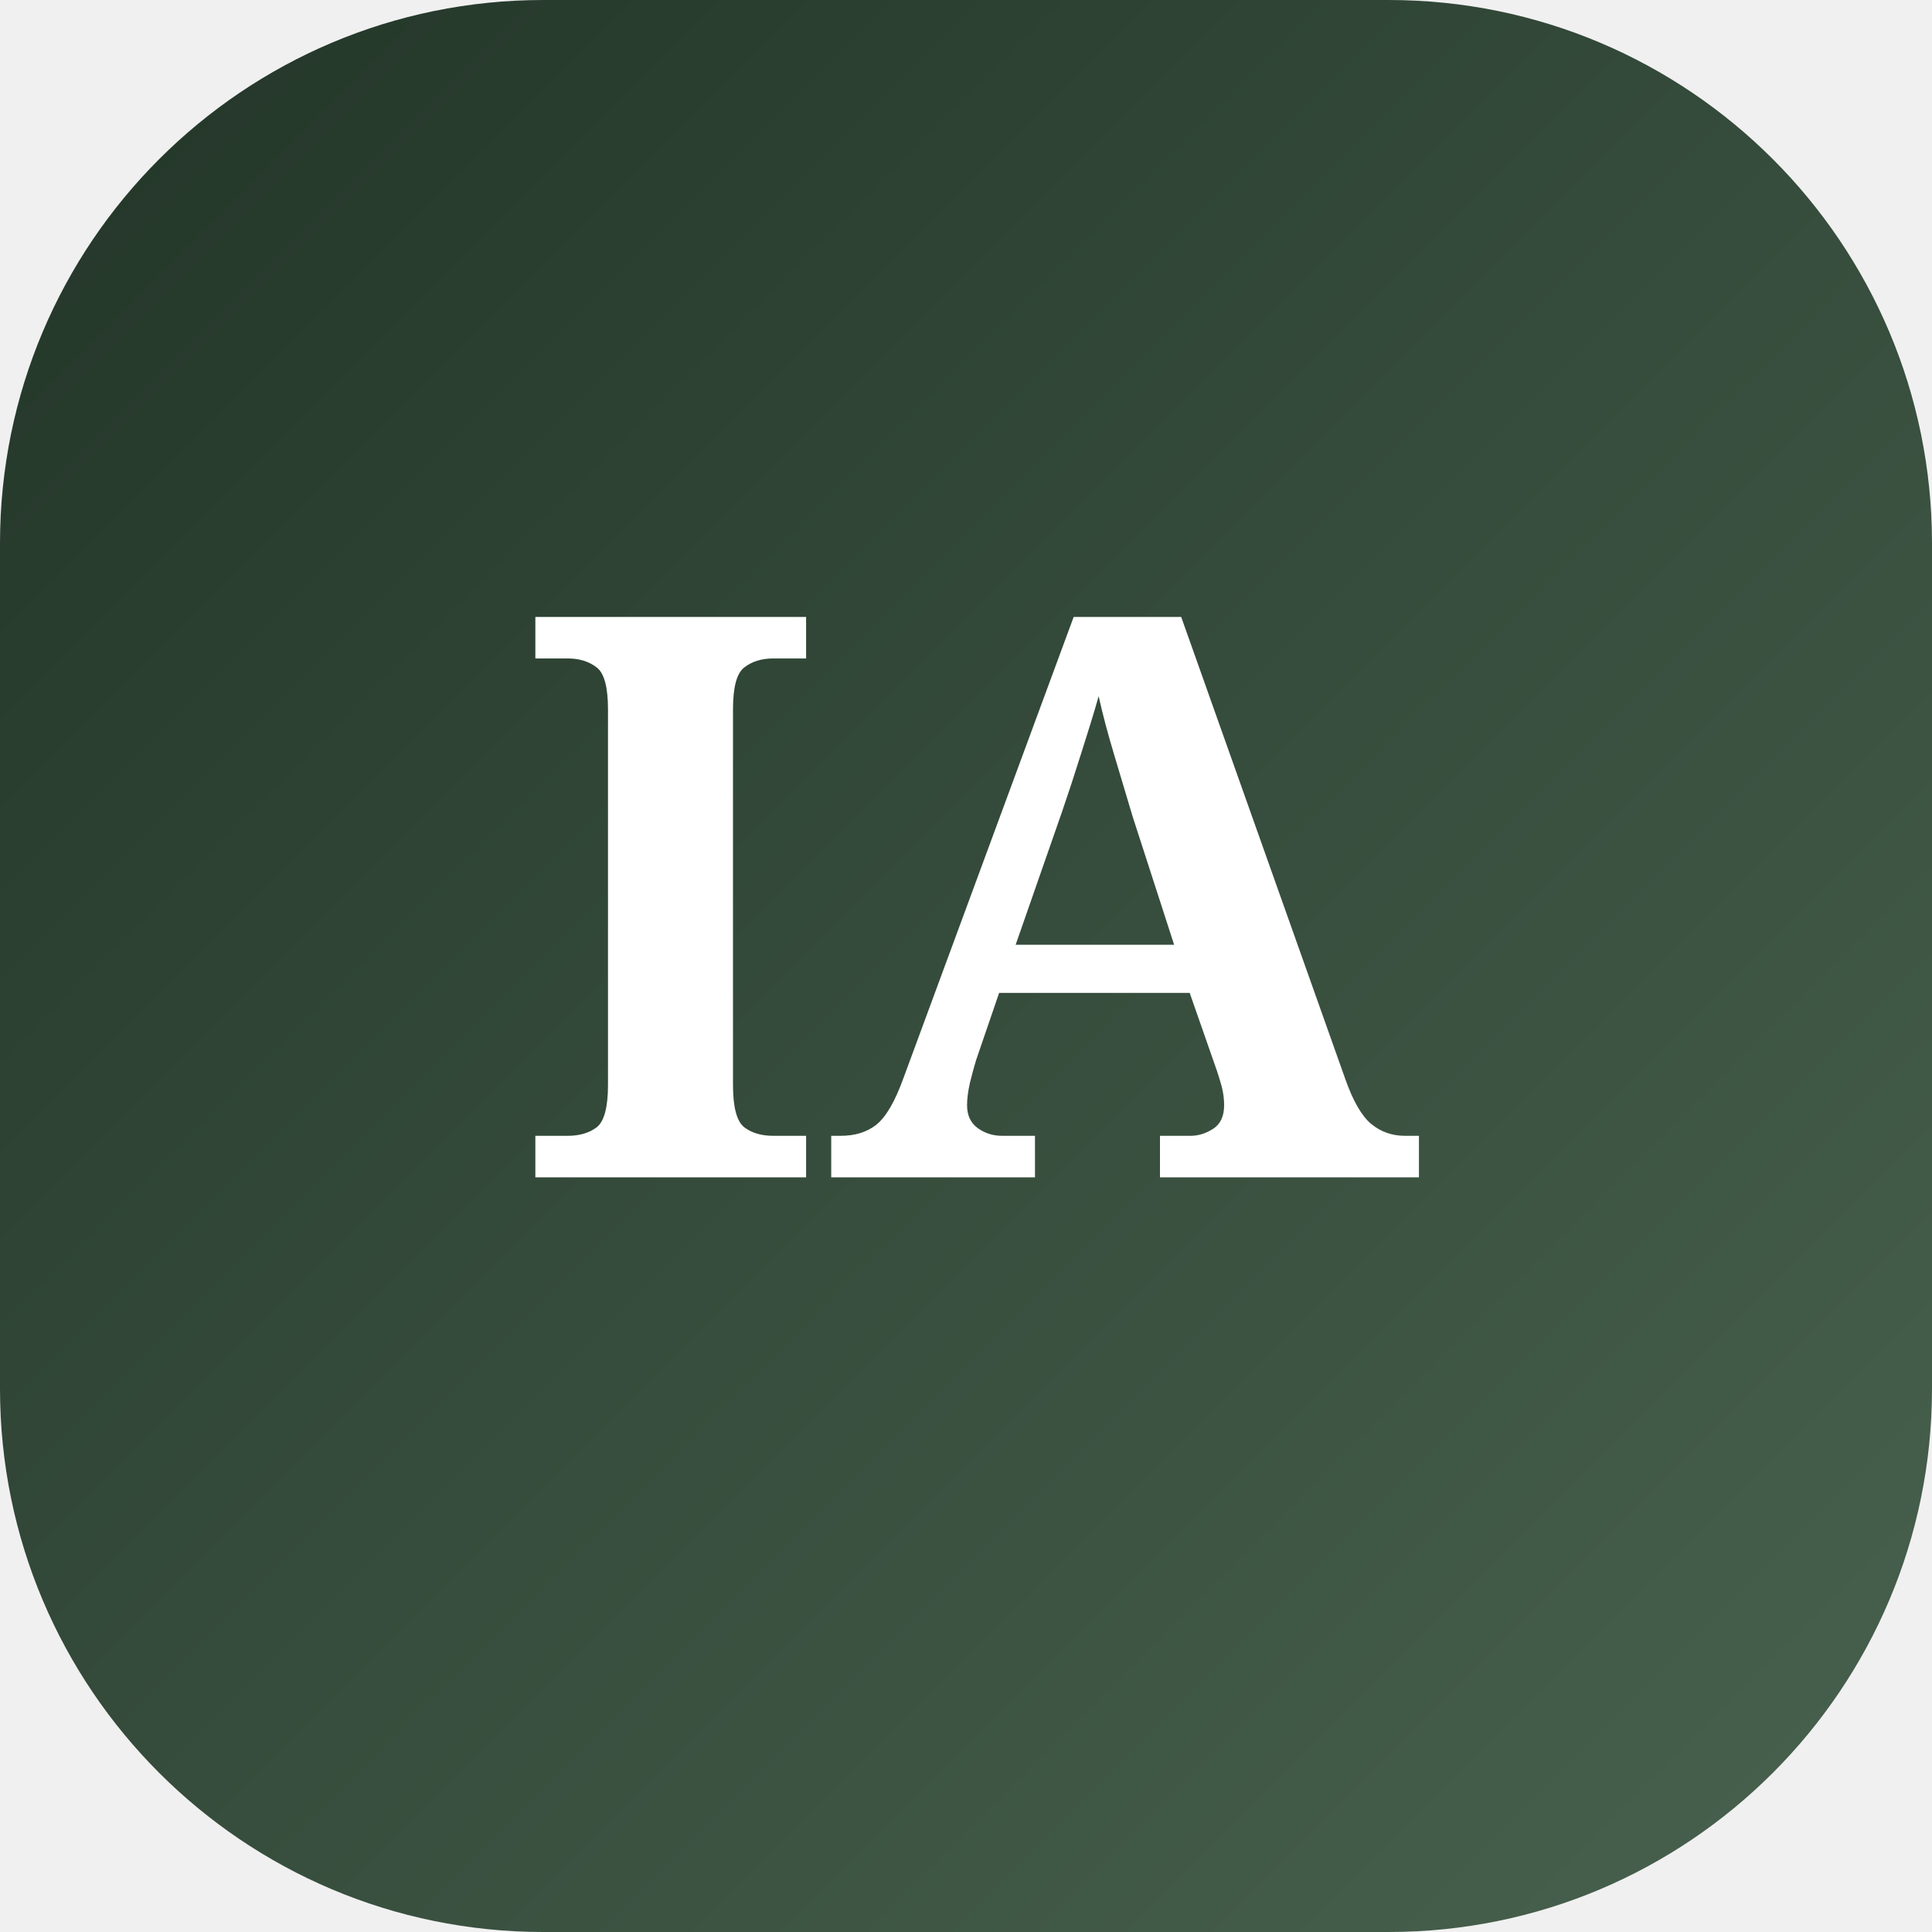
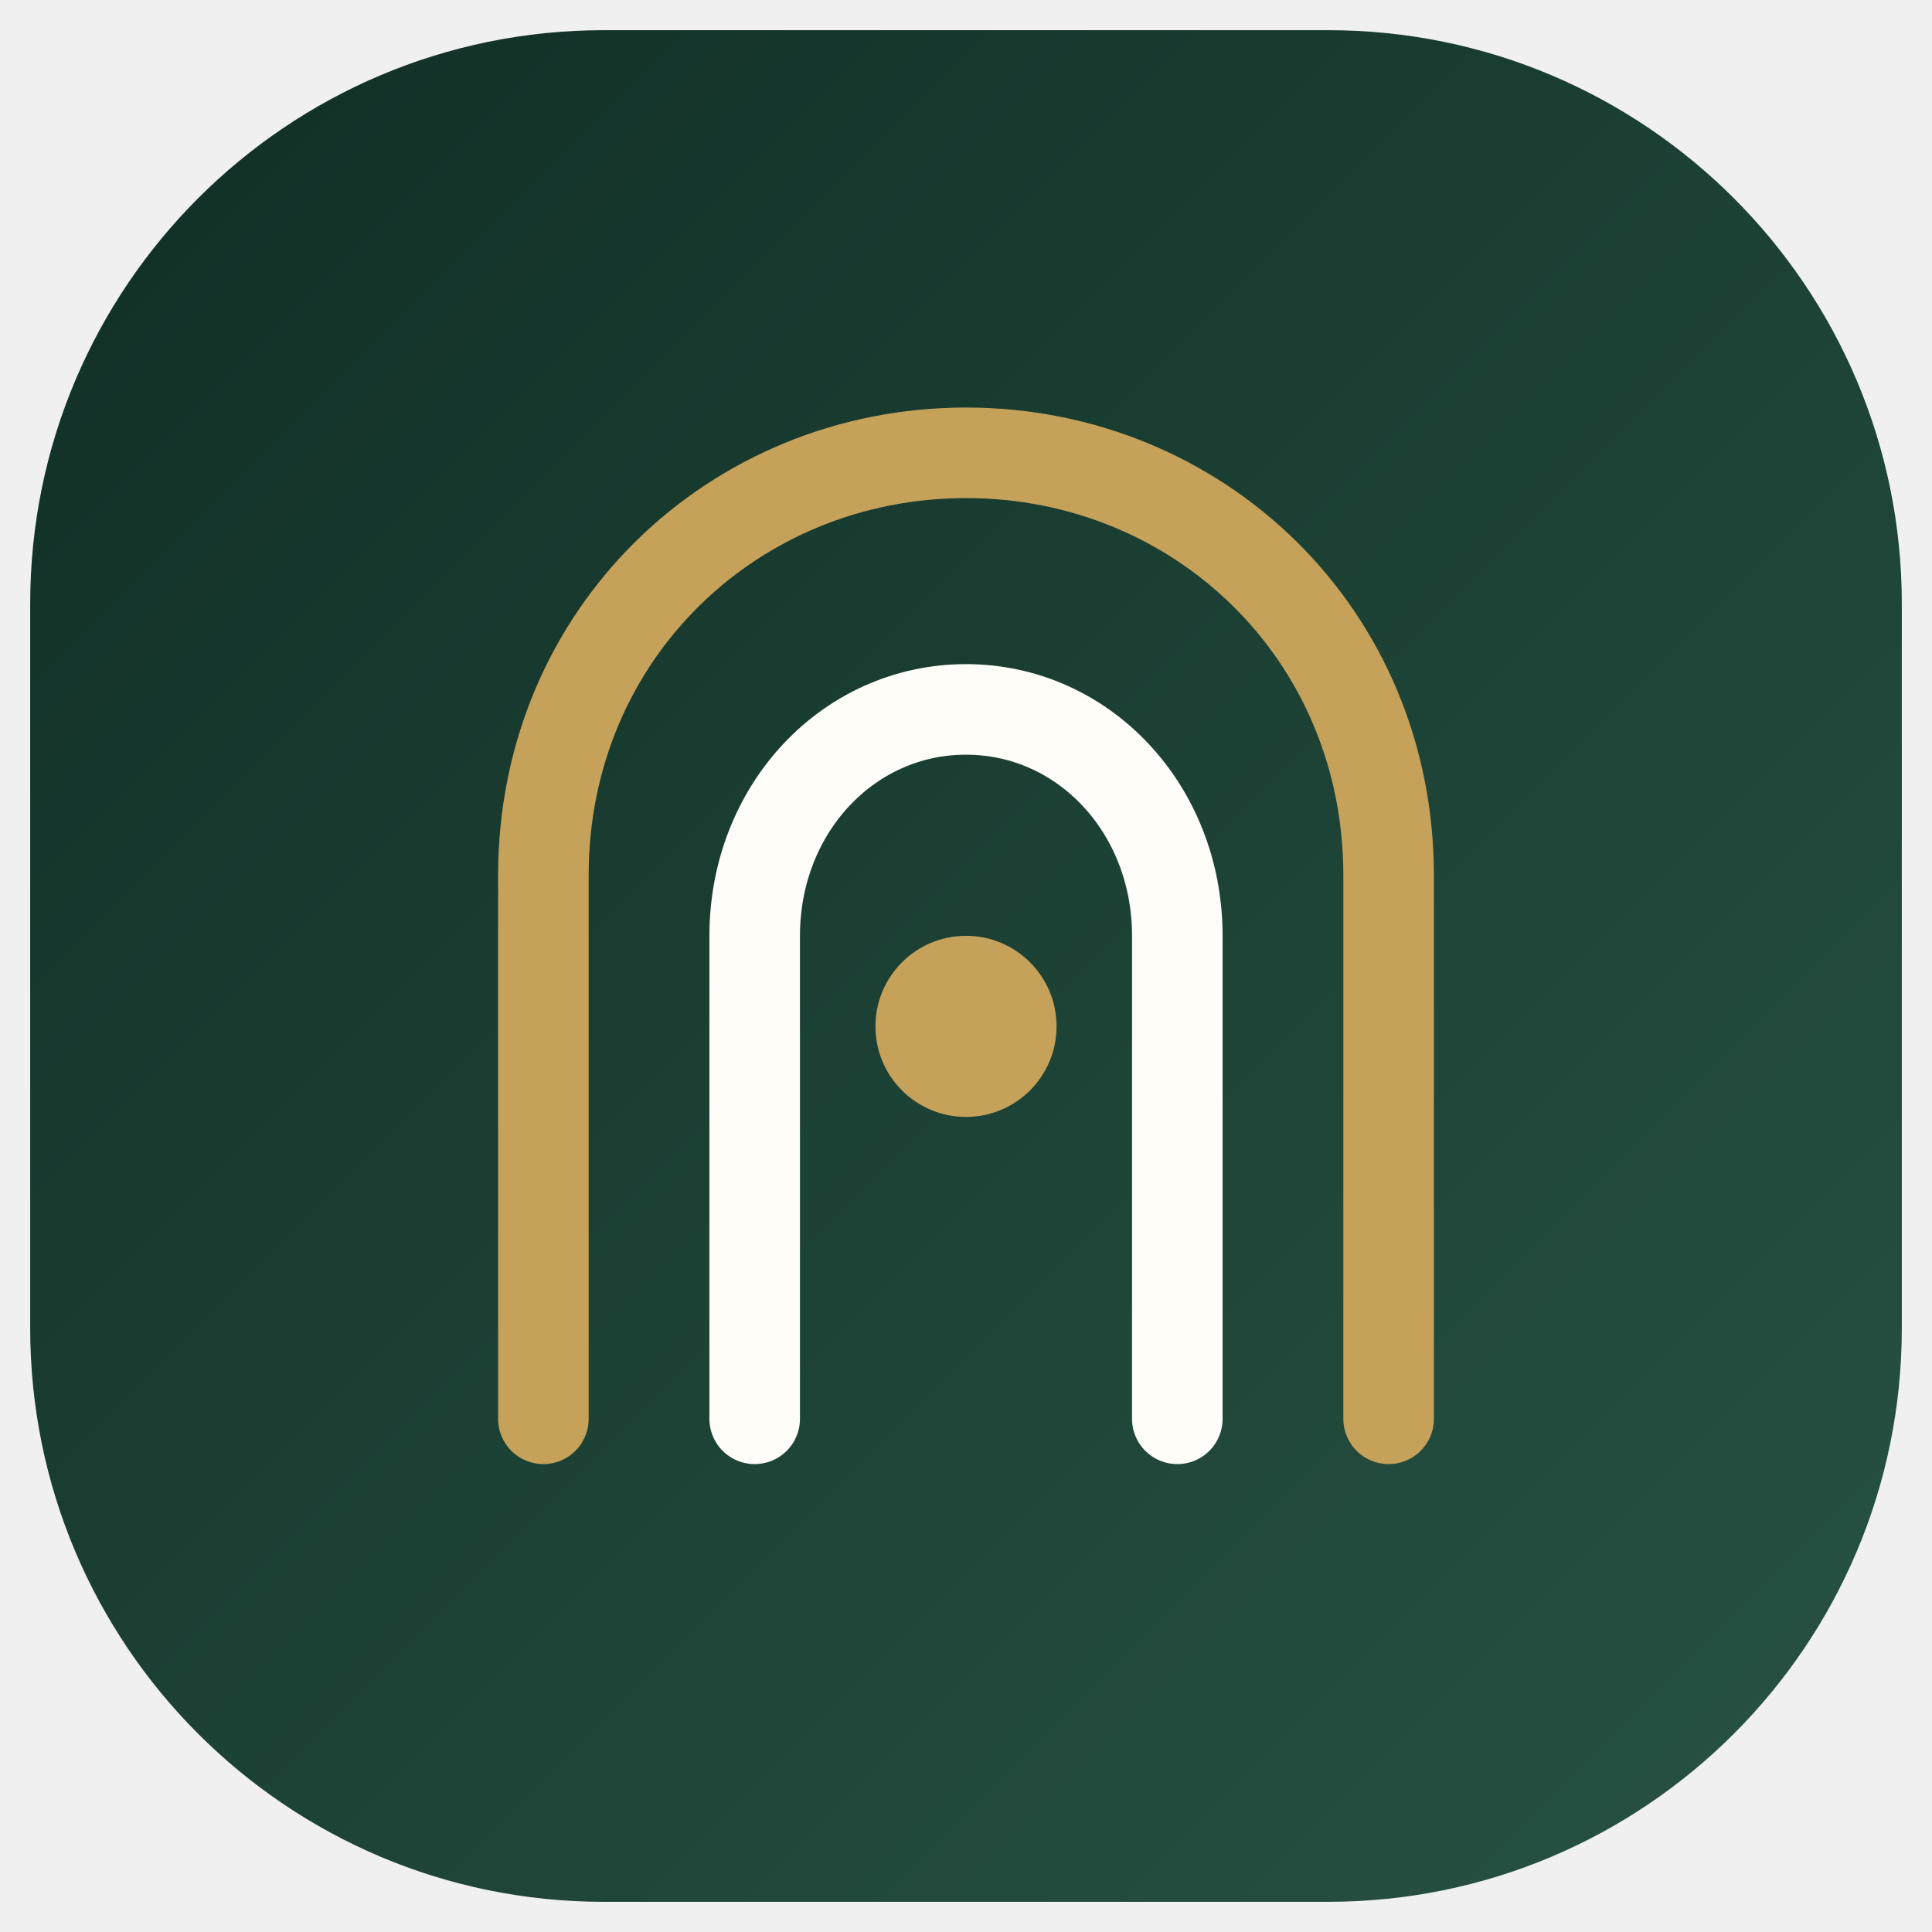
<svg xmlns="http://www.w3.org/2000/svg" viewBox="0 0 64 64" role="img" aria-label="Imam Zaniar Ahmad">
  <defs>
    <linearGradient id="g" x1="0%" x2="100%" y1="0%" y2="100%">
-       <stop offset="0%" stop-color="#223528" />
-       <stop offset="100%" stop-color="#49624f" />
+       <stop offset="0%" stop-color="#102e25" />
+       <stop offset="100%" stop-color="#285344" />
    </linearGradient>
  </defs>
-   <rect width="64" height="64" rx="18" fill="url(#g)" />
-   <text x="32" y="39" text-anchor="middle" font-family="Georgia, serif" font-size="26" font-weight="700" fill="#ffffff">IA</text>
+   <rect x="1" y="1" width="62" height="62" rx="19" fill="url(#g)" />
+   <path d="M18 47V29c0-8 6.3-14 14-14s14 6 14 14v18" fill="none" stroke="#c5a15a" stroke-width="3" stroke-linecap="round" />
+   <path d="M25 47V31c0-4.2 3.1-7.5 7-7.5s7 3.3 7 7.5v16" fill="none" stroke="#fffdf8" stroke-width="3" stroke-linecap="round" />
+   <circle cx="32" cy="34" r="3" fill="#c5a15a" />
</svg>
